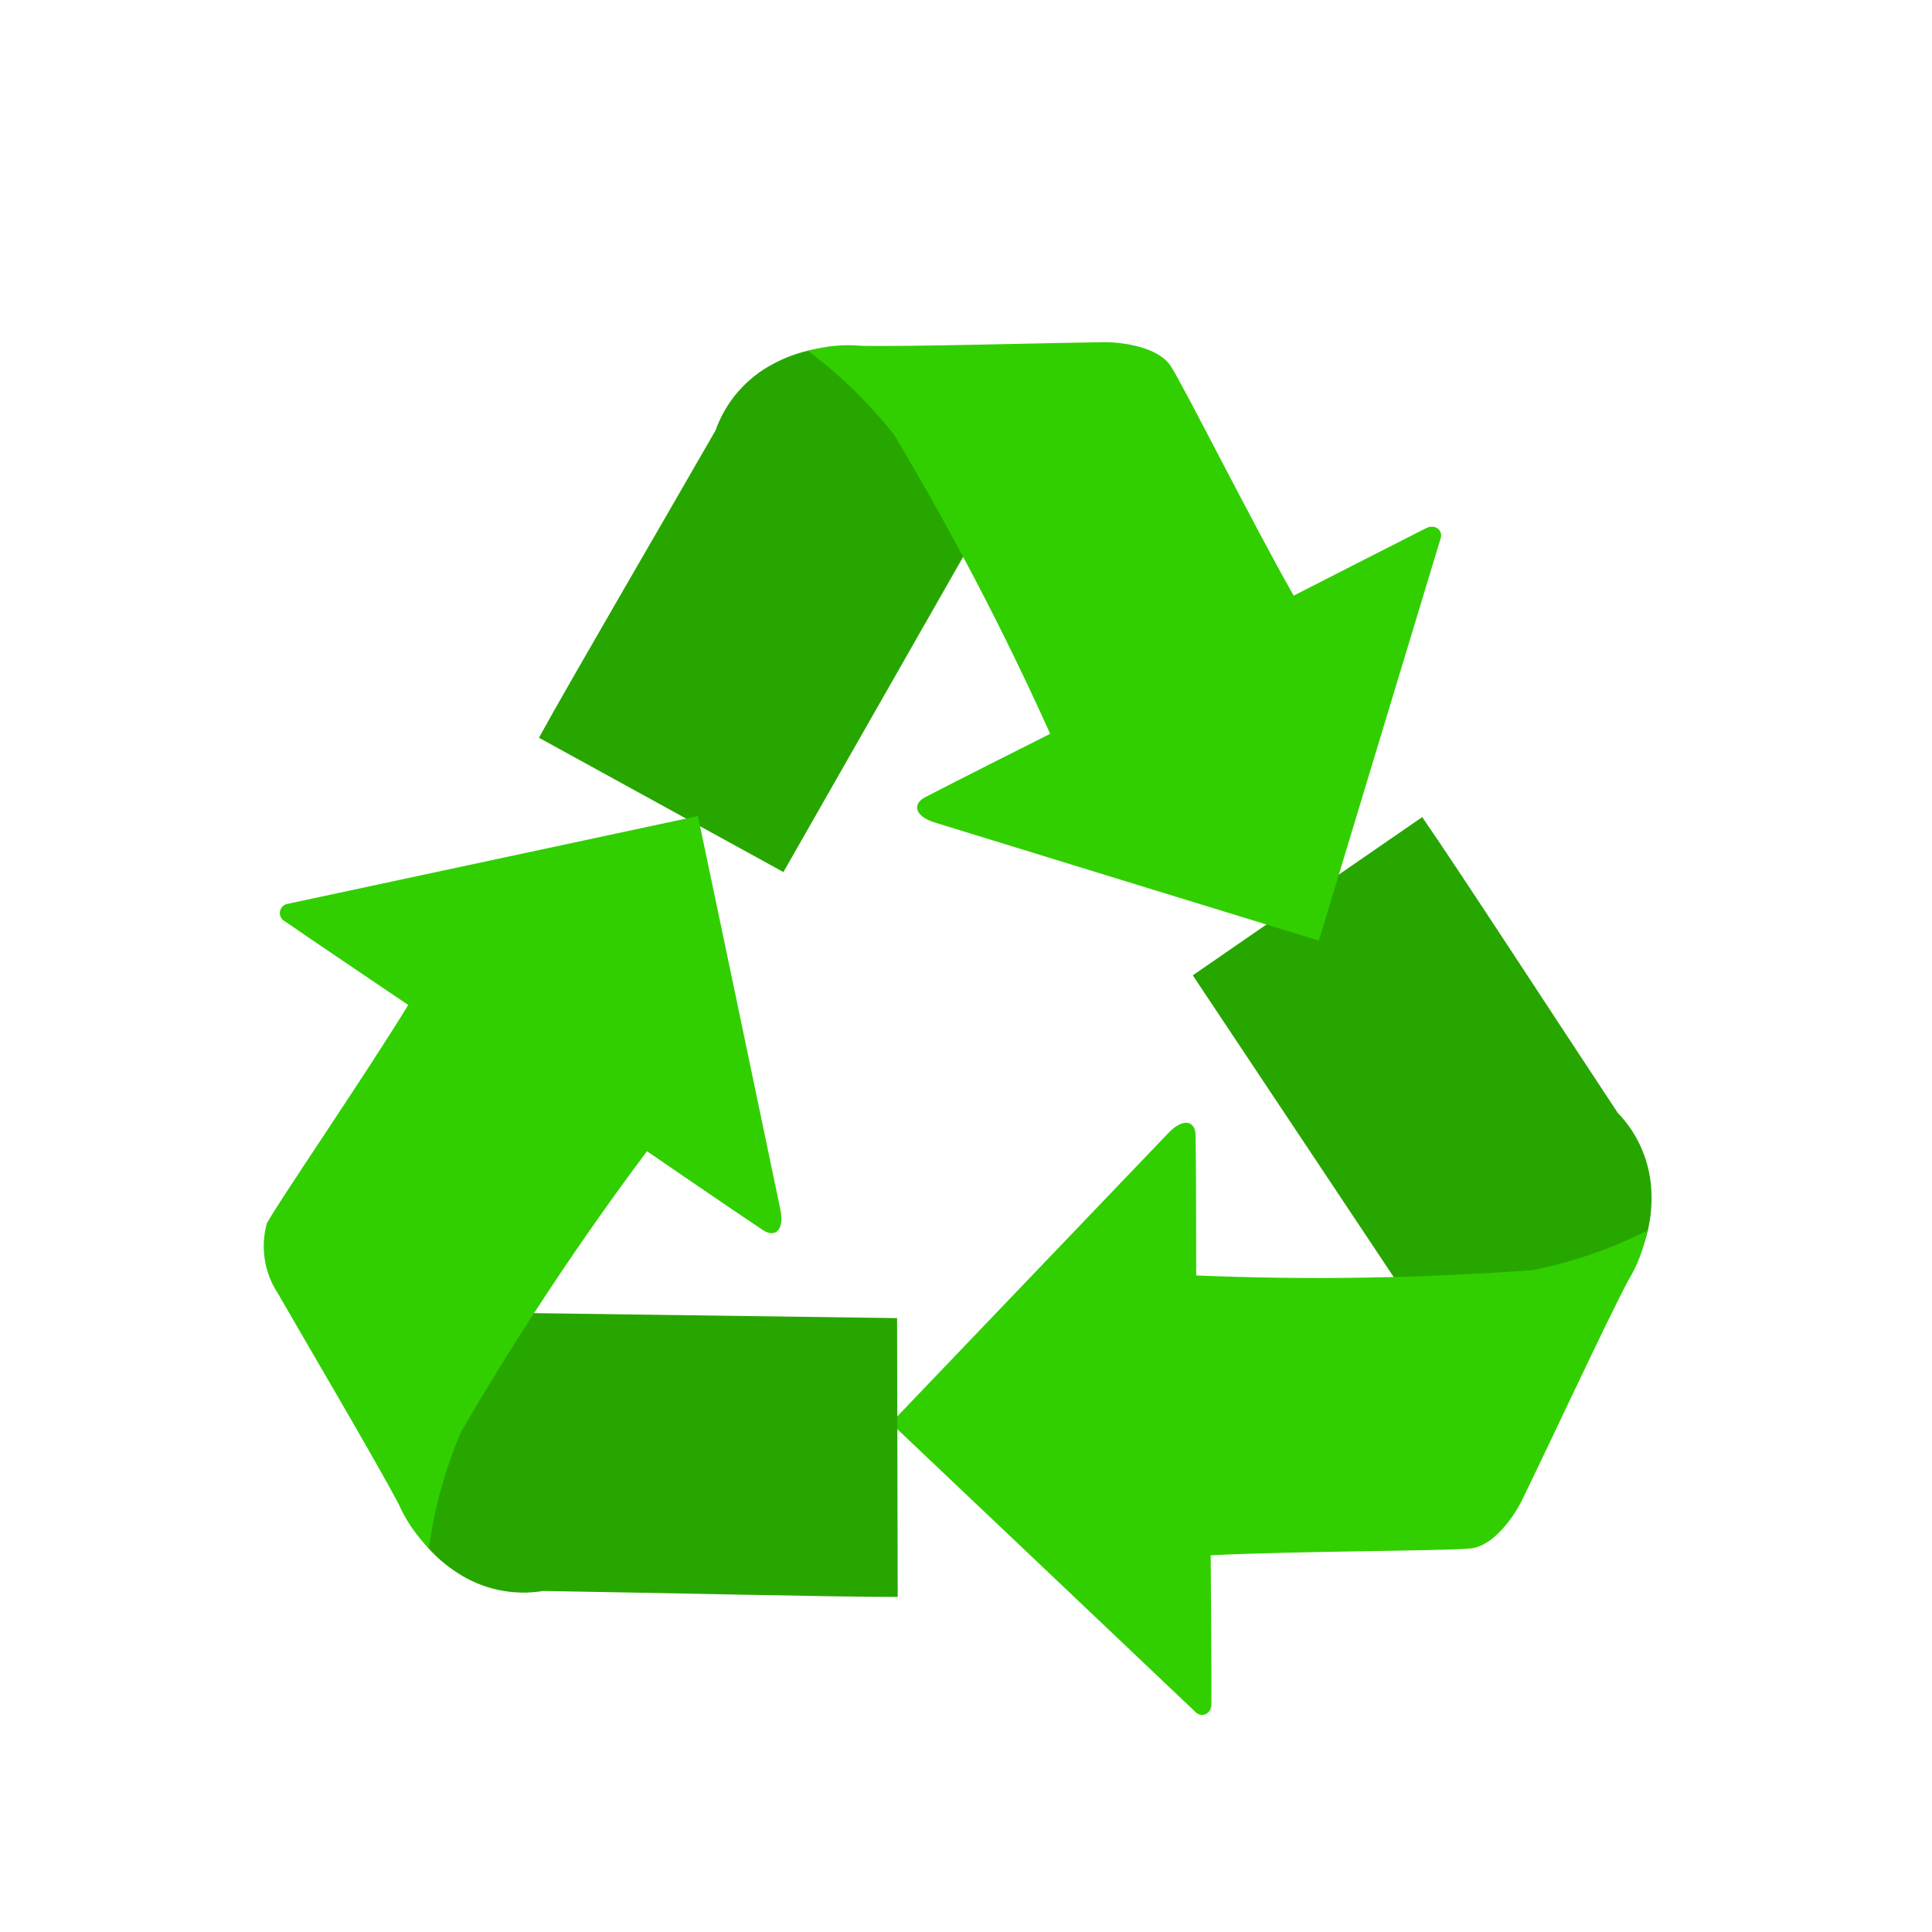
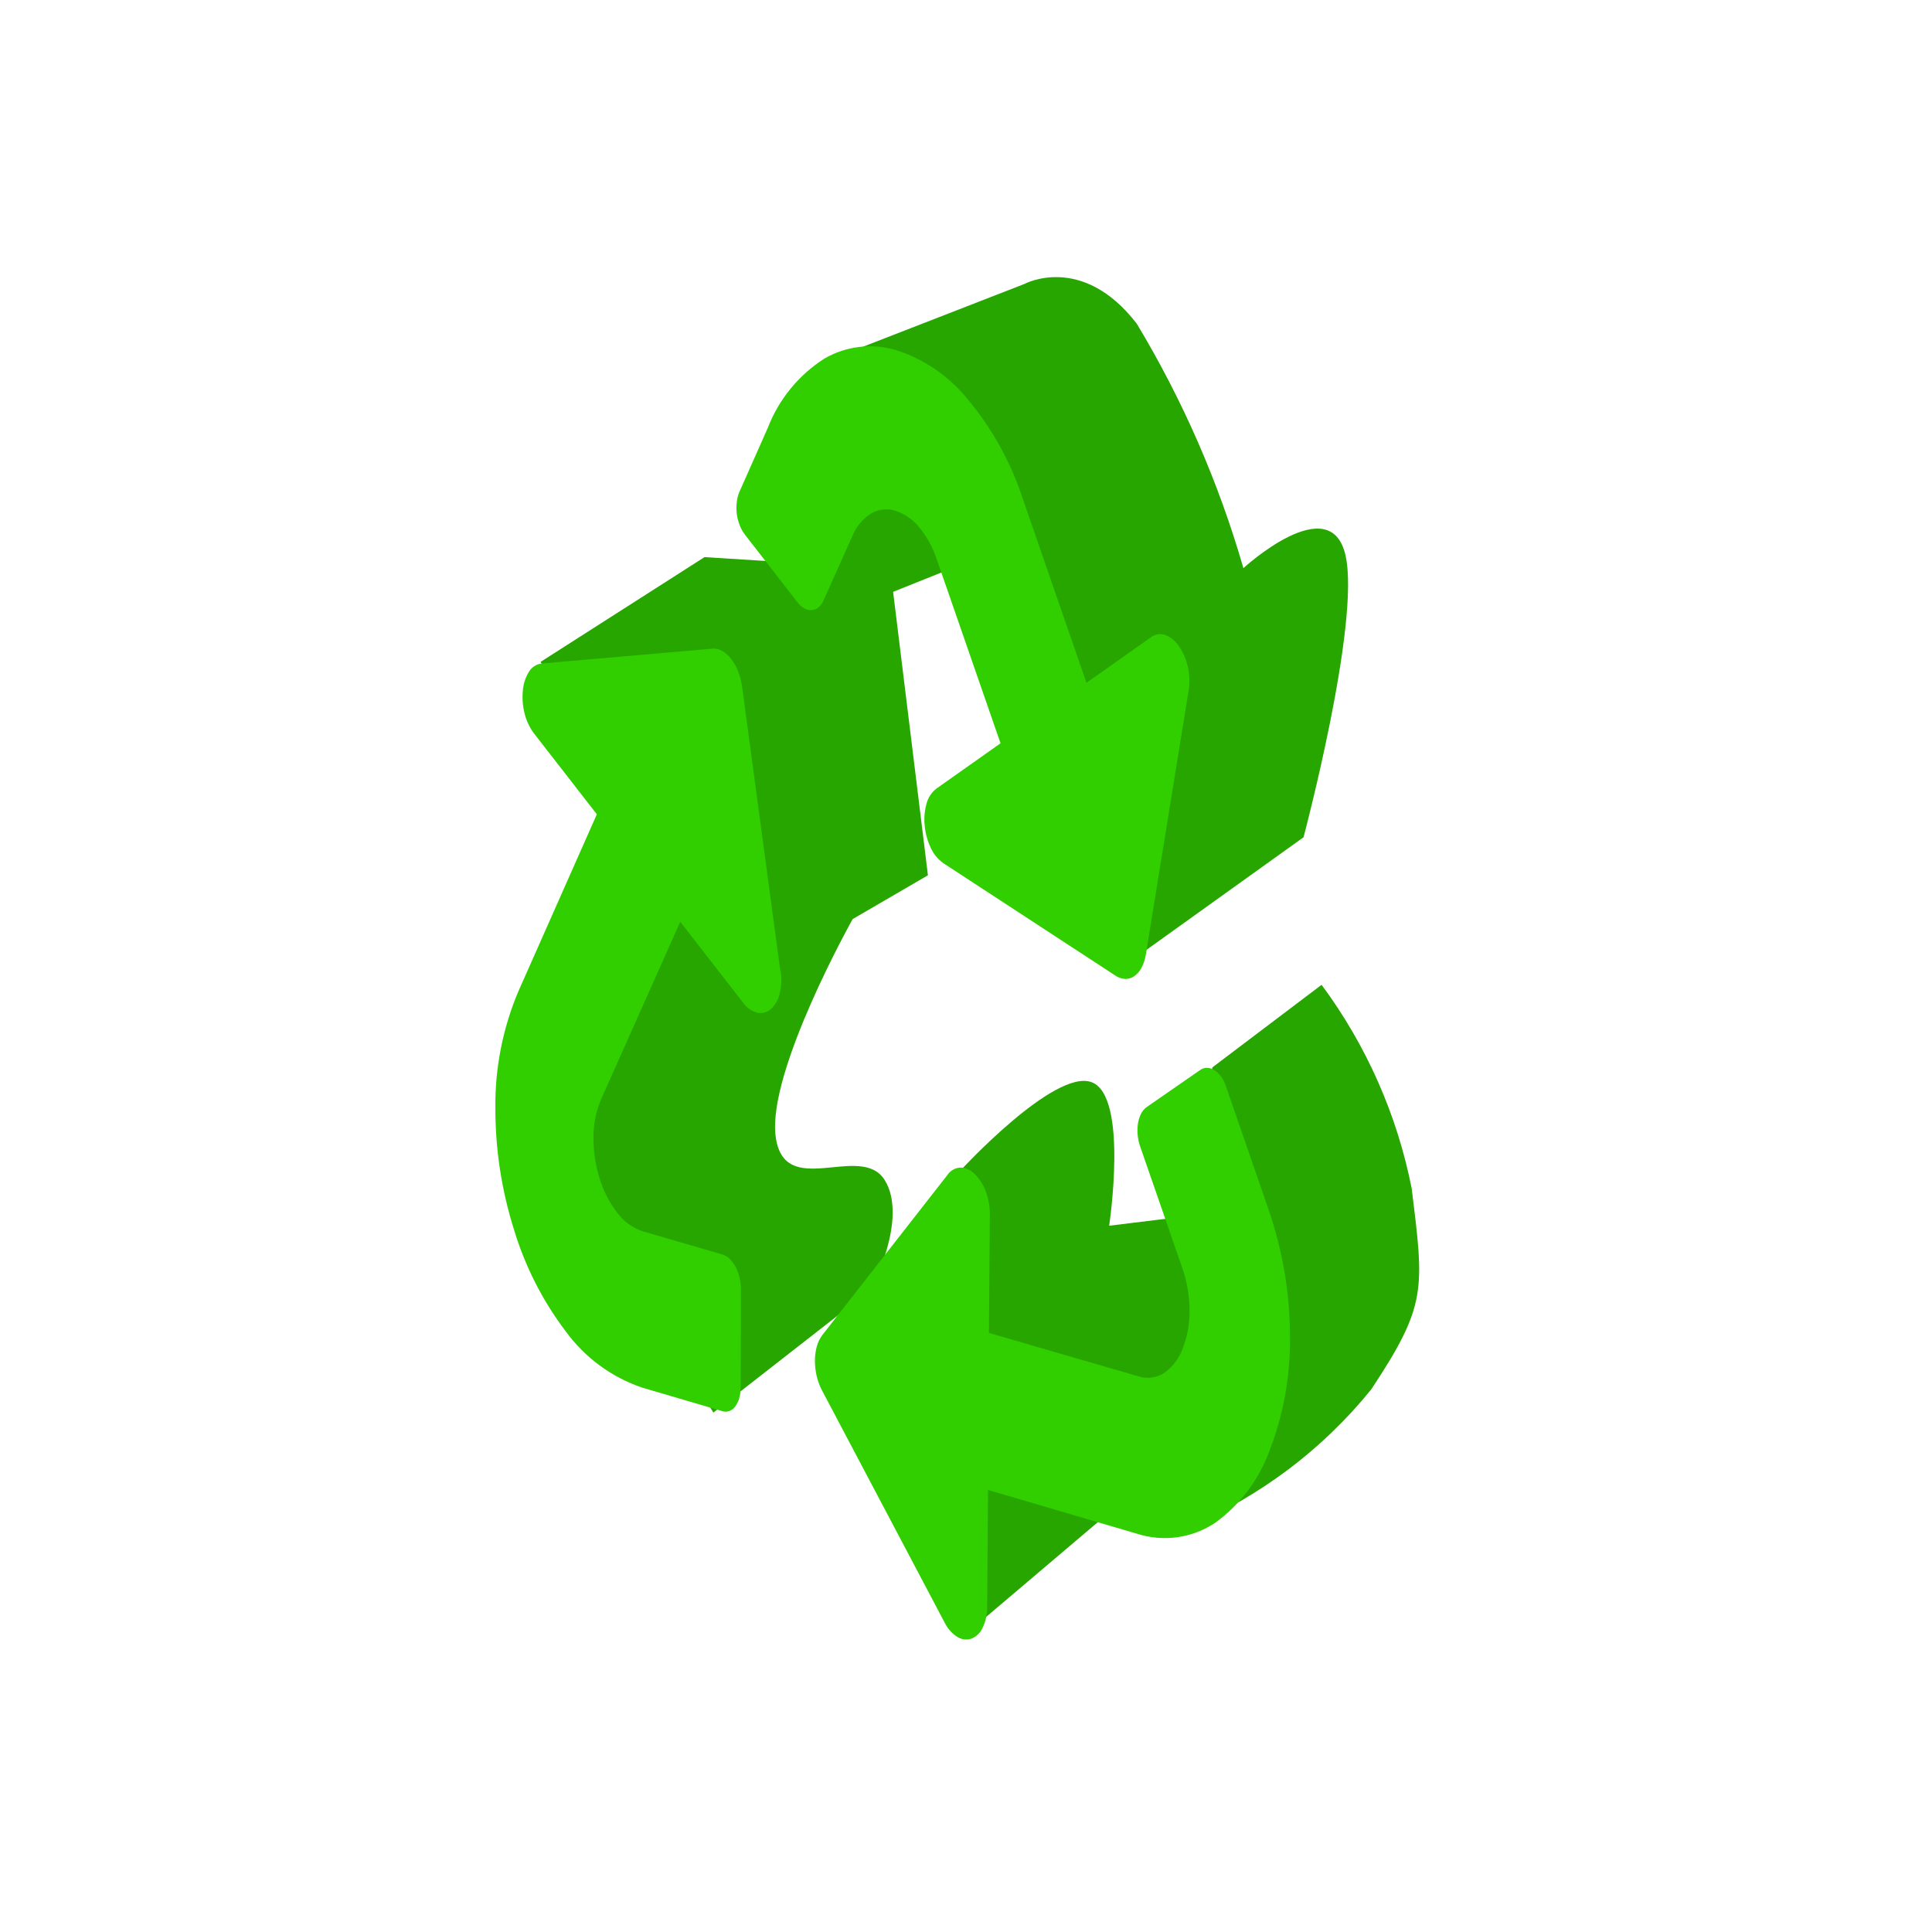
<svg xmlns="http://www.w3.org/2000/svg" width="40" height="40" viewBox="0 0 40 40">
  <defs>
-     <clipPath id="b">
+     <clipPath id="clip-Garbage">
      <rect width="40" height="40" />
    </clipPath>
  </defs>
-   <g id="a">
-     <g transform="translate(5.442 7.084)">
-       <g transform="translate(13.003 9.833)">
-         <path d="M961.174,612.09c.761,1.1,2.744,4.152,4.047,6.121a2.491,2.491,0,0,1,.7,1.69,2.94,2.94,0,0,1-.349,1.473c-.955,2.2-1.928,1.567-3.209,2.91l-5.939-8.918Z" transform="translate(-950.174 -612.09)" fill="#27a600" fill-rule="evenodd" />
-         <path d="M735.179,854.978c-.475.9-1.637,3.4-2.186,4.524-.161.331-.583.959-1.069,1.012s-3.651.053-5.383.142c0,0,.021,2.807.015,3.082,0,.2-.2.291-.326.166-.066-.065-6.31-5.986-6.31-5.986s4.677-4.892,5.747-6.007c.317-.329.557-.243.562.051.012.666.012,2.9.012,2.9a60.6,60.6,0,0,0,6.977-.111,9.49,9.49,0,0,0,2.357-.814A2.977,2.977,0,0,1,735.179,854.978Z" transform="translate(-719.92 -845.372)" fill="#31cf00" fill-rule="evenodd" />
-       </g>
-       <g transform="translate(5.716)">
-         <path d="M416.71,188.065c.646-1.175,2.481-4.314,3.656-6.362a2.491,2.491,0,0,1,1.2-1.381,2.936,2.936,0,0,1,1.473-.348c2.391-.132,2.265,1.019,4.041,1.563l-5.308,9.309Z" transform="translate(-416.71 -179.875)" fill="#27a600" fill-rule="evenodd" />
-         <path d="M628.765,176.67c1.021.02,3.772-.059,5.024-.076.37,0,1.119.091,1.384.5s1.685,3.239,2.542,4.748c0,0,2.5-1.277,2.748-1.4.183-.087.349.049.294.217-.029.088-2.52,8.325-2.52,8.325s-6.469-1.985-7.947-2.443c-.436-.135-.467-.389-.206-.525.59-.309,2.59-1.313,2.59-1.313a60.686,60.686,0,0,0-3.228-6.186,9.482,9.482,0,0,0-1.785-1.741A2.976,2.976,0,0,1,628.765,176.67Z" transform="translate(-622.089 -176.594)" fill="#31cf00" fill-rule="evenodd" />
-       </g>
-       <g transform="translate(0 9.811)">
-         <path d="M264.443,1005.219c-1.341,0-4.977-.086-7.337-.124a2.491,2.491,0,0,1-1.788-.381,2.937,2.937,0,0,1-1.017-1.122c-1.272-2.03-.2-2.475-.585-4.292l10.714.146Z" transform="translate(-251.299 -989.051)" fill="#27a600" fill-rule="evenodd" />
-         <path d="M167.236,625.477c-.475-.9-1.875-3.273-2.5-4.361a1.775,1.775,0,0,1-.23-1.454c.234-.435,2.021-3.041,2.927-4.52,0,0-2.327-1.57-2.55-1.73a.193.193,0,0,1,.048-.363c.091-.018,8.5-1.819,8.5-1.819s1.391,6.623,1.705,8.138c.093.447-.114.6-.36.434-.556-.367-2.4-1.632-2.4-1.632a60.635,60.635,0,0,0-3.854,5.817,9.491,9.491,0,0,0-.662,2.4A2.967,2.967,0,0,1,167.236,625.477Z" transform="translate(-164.423 -611.23)" fill="#31cf00" fill-rule="evenodd" />
-       </g>
-     </g>
+   <g id="Garbage" clip-path="url(#clip-Garbage)">
+     <path id="Path_3704" data-name="Path 3704" d="M74.215-942.183l3.634-1.74,3.788.71v6.392l-1.657.71s-2.131,2.9-2.131,4.261,1.737.334,2.131,1.184-.556,2.213-.556,2.213l-3.551,2.131-2.841-6.072,2.841-6.392Z" transform="translate(52.353 957.909) rotate(-7)" fill="#27a600" />
+     <path id="Path_3703" data-name="Path 3703" d="M85.7-934.606l3.752-2.049s1.713-4.261,1.574-5.682-2.131,0-2.131,0a21.226,21.226,0,0,0-1.574-5.291c-.947-1.6-2.213-1.1-2.213-1.1l-4.332,1.1-.639,5.291,3.314-.876Z" transform="translate(52.353 957.909) rotate(-7)" fill="#27a600" />
+     <path id="Path_3702" data-name="Path 3702" d="M81.553-930.666s2.193-1.867,2.924-1.491,0,2.995,0,2.995H85.9l1.1-2.995,2.45-1.42a10.488,10.488,0,0,1,1.338,4.415c0,2.11.024,2.427-1.338,4.024a9.751,9.751,0,0,1-4.107,2.367l-1.5-.556L80.606-921.2Z" transform="translate(52.353 957.909) rotate(-7)" fill="#27a600" />
+     <path id="Icon_awesome-recycle" data-name="Icon awesome-recycle" d="M5.918,15.145a1.2,1.2,0,0,1-.025.486.607.607,0,0,1-.182.305.319.319,0,0,1-.272.073.521.521,0,0,1-.3-.21l-1.3-1.674L2.2,17.8a2.006,2.006,0,0,0-.158.8,2.783,2.783,0,0,0,.128.841,2.236,2.236,0,0,0,.357.7,1.08,1.08,0,0,0,.53.391l1.658.483a.365.365,0,0,1,.149.091.658.658,0,0,1,.121.166.945.945,0,0,1,.081.217,1.024,1.024,0,0,1,.029.245L5.09,23.766a.82.82,0,0,1-.031.227.506.506,0,0,1-.083.169.283.283,0,0,1-.122.094.231.231,0,0,1-.149,0l-1.652-.485A3.251,3.251,0,0,1,1.464,22.6,6.686,6.686,0,0,1,.395,20.494a8.329,8.329,0,0,1-.384-2.516,6.039,6.039,0,0,1,.471-2.4L2.112,11.9l-1.3-1.673a1.139,1.139,0,0,1-.2-.43,1.373,1.373,0,0,1-.031-.466.866.866,0,0,1,.124-.38.356.356,0,0,1,.266-.173l3.539-.307a.352.352,0,0,1,.2.049.631.631,0,0,1,.184.165,1.053,1.053,0,0,1,.143.256,1.365,1.365,0,0,1,.083.322l.792,5.886ZM9.155,6.637l1.315,3.793-1.329.939a.576.576,0,0,0-.205.317,1.218,1.218,0,0,0-.036.45,1.363,1.363,0,0,0,.122.452.788.788,0,0,0,.267.326l3.561,2.327a.383.383,0,0,0,.207.068.319.319,0,0,0,.187-.061.494.494,0,0,0,.147-.174.874.874,0,0,0,.088-.272l.885-5.461a1.317,1.317,0,0,0-.018-.5,1.206,1.206,0,0,0-.179-.416.615.615,0,0,0-.275-.234.316.316,0,0,0-.305.042l-1.338.945-1.315-3.8A6.229,6.229,0,0,0,9.774,3.288a3.131,3.131,0,0,0-1.472-1,1.884,1.884,0,0,0-1.477.176A2.97,2.97,0,0,0,5.651,3.9L5.064,5.224a.725.725,0,0,0-.055.215,1,1,0,0,0,0,.239,1.035,1.035,0,0,0,.059.234.793.793,0,0,0,.111.2l1.089,1.4a.465.465,0,0,0,.144.127.264.264,0,0,0,.148.034A.244.244,0,0,0,6.7,7.617a.407.407,0,0,0,.107-.149L7.4,6.145a.983.983,0,0,1,.4-.478.626.626,0,0,1,.493-.052,1.063,1.063,0,0,1,.488.336A2.069,2.069,0,0,1,9.155,6.637Zm6.856,13.424-.871-2.519a.831.831,0,0,0-.1-.209A.517.517,0,0,0,14.9,17.2a.293.293,0,0,0-.15-.051.238.238,0,0,0-.146.045l-1.111.77a.37.37,0,0,0-.114.136.66.66,0,0,0-.063.2.946.946,0,0,0-.007.234,1.027,1.027,0,0,0,.052.244l.872,2.515a2.7,2.7,0,0,1,.15.894,2.115,2.115,0,0,1-.14.77,1.07,1.07,0,0,1-.371.5.624.624,0,0,1-.542.081l-3.1-.9.019-2.443a1.345,1.345,0,0,0-.088-.495.967.967,0,0,0-.224-.35.438.438,0,0,0-.287-.136.341.341,0,0,0-.276.149l-2.594,3.32a.683.683,0,0,0-.114.235,1.11,1.11,0,0,0-.039.294,1.367,1.367,0,0,0,.036.316,1.257,1.257,0,0,0,.111.3l2.535,4.8a.737.737,0,0,0,.27.306.341.341,0,0,0,.286.034.424.424,0,0,0,.228-.214.956.956,0,0,0,.1-.438l.018-2.427,3.087.907a1.877,1.877,0,0,0,1.626-.234,3.188,3.188,0,0,0,1.115-1.487,6.311,6.311,0,0,0,.424-2.309A8.112,8.112,0,0,0,16.011,20.061Z" transform="translate(10.245 4.959)" fill="#31cf00" />
  </g>
</svg>
